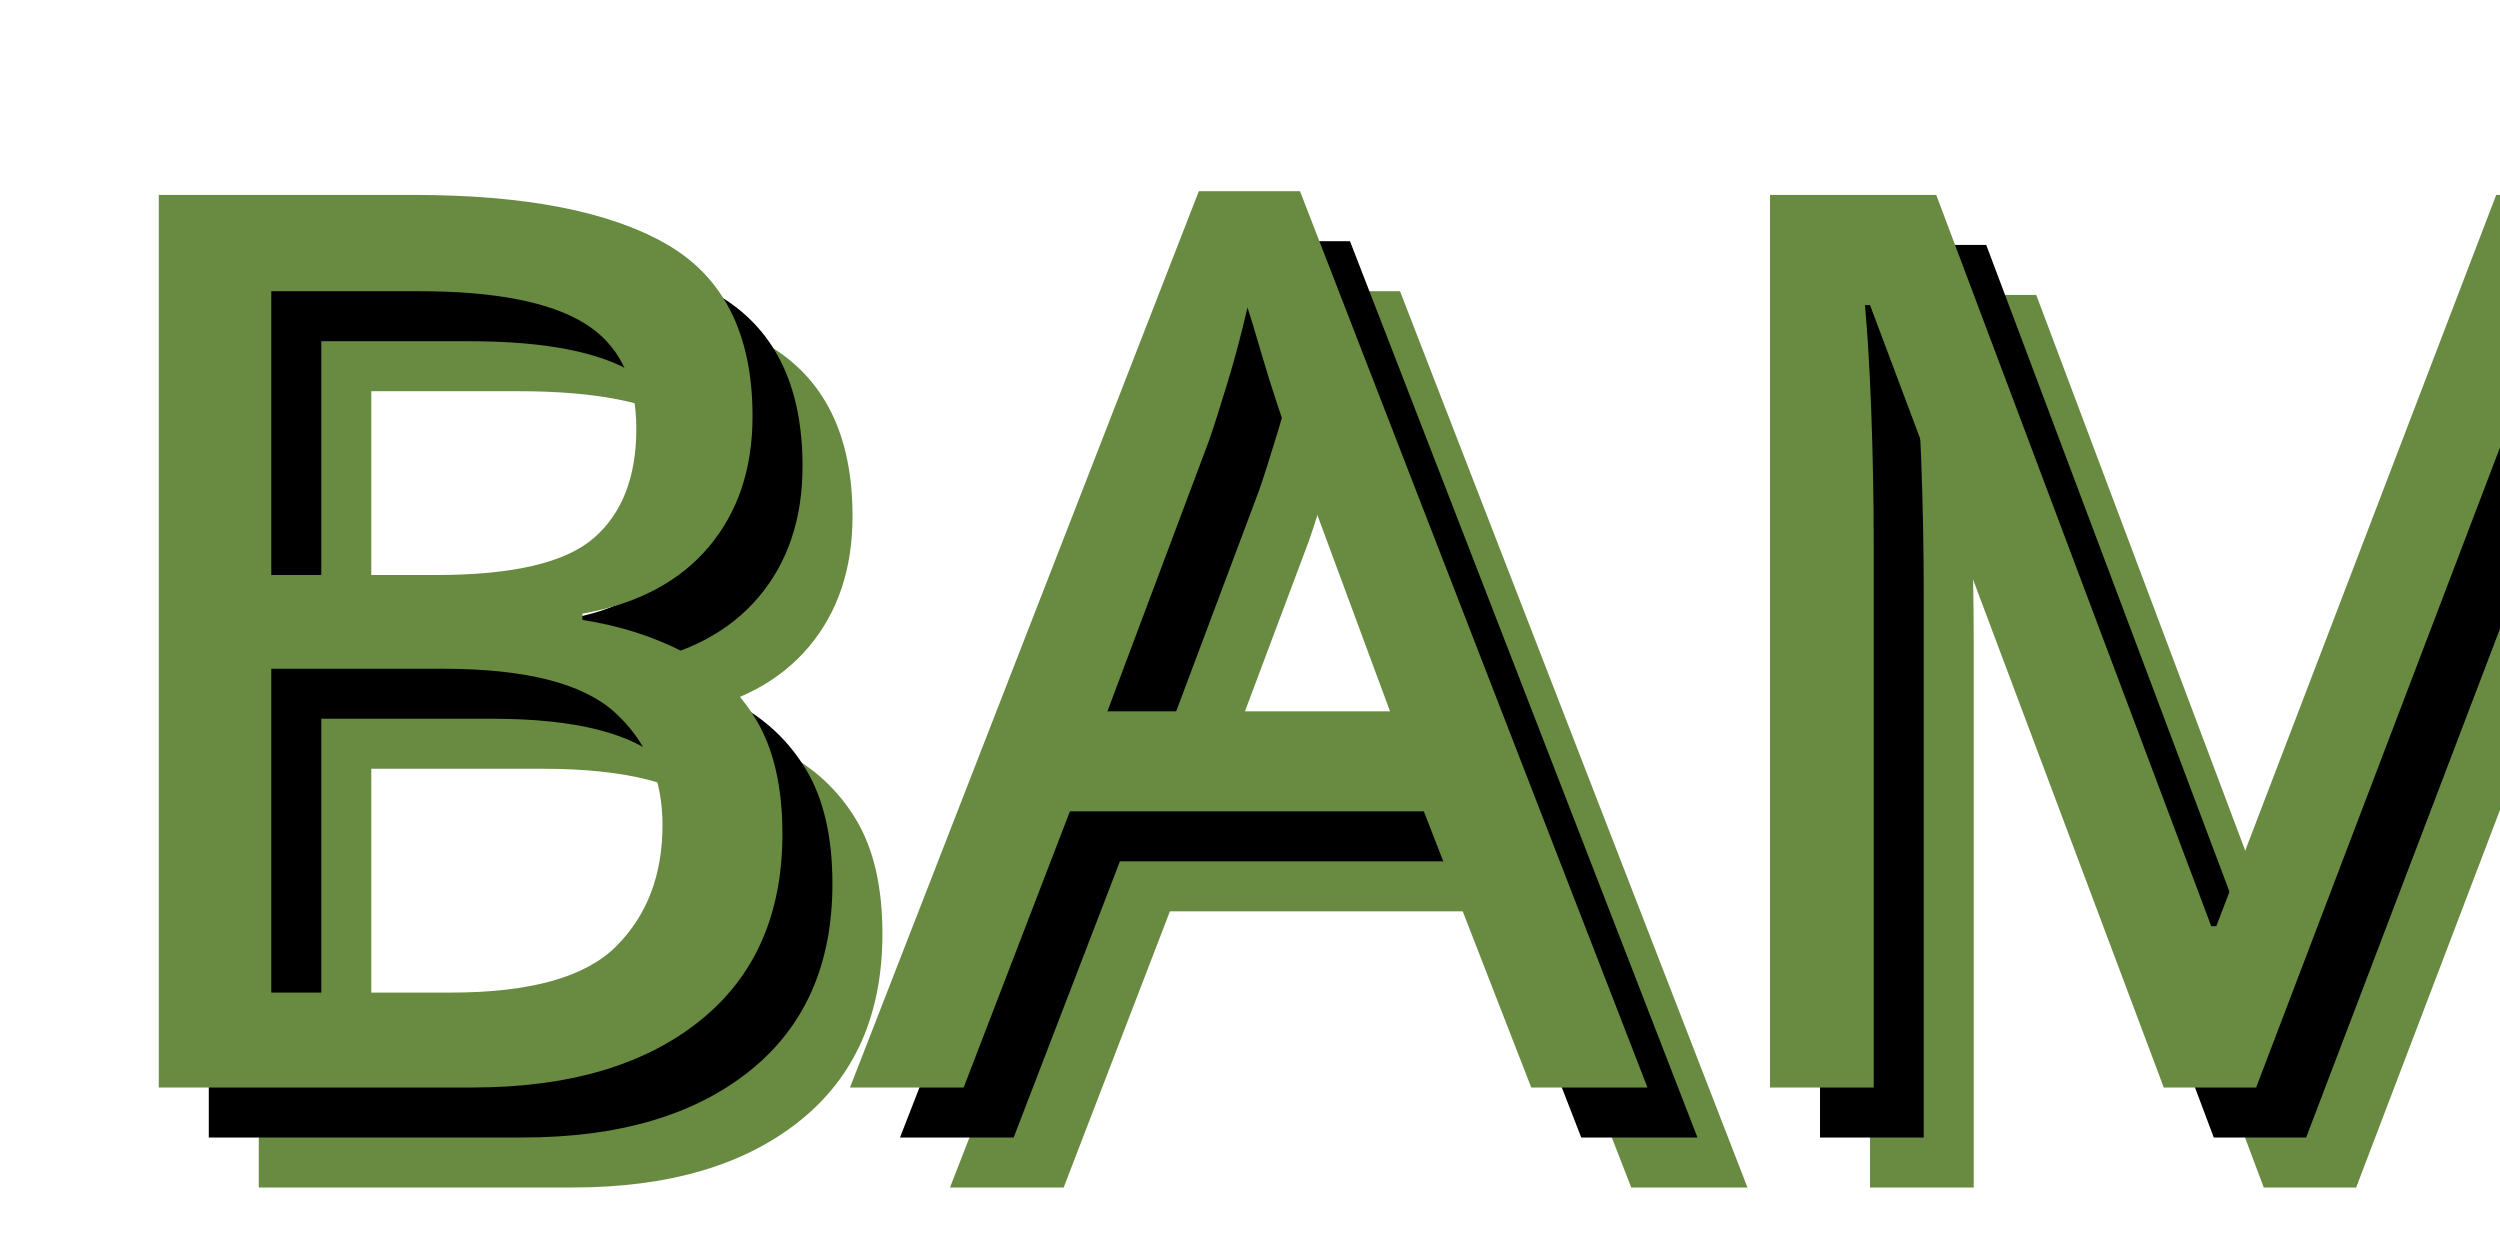
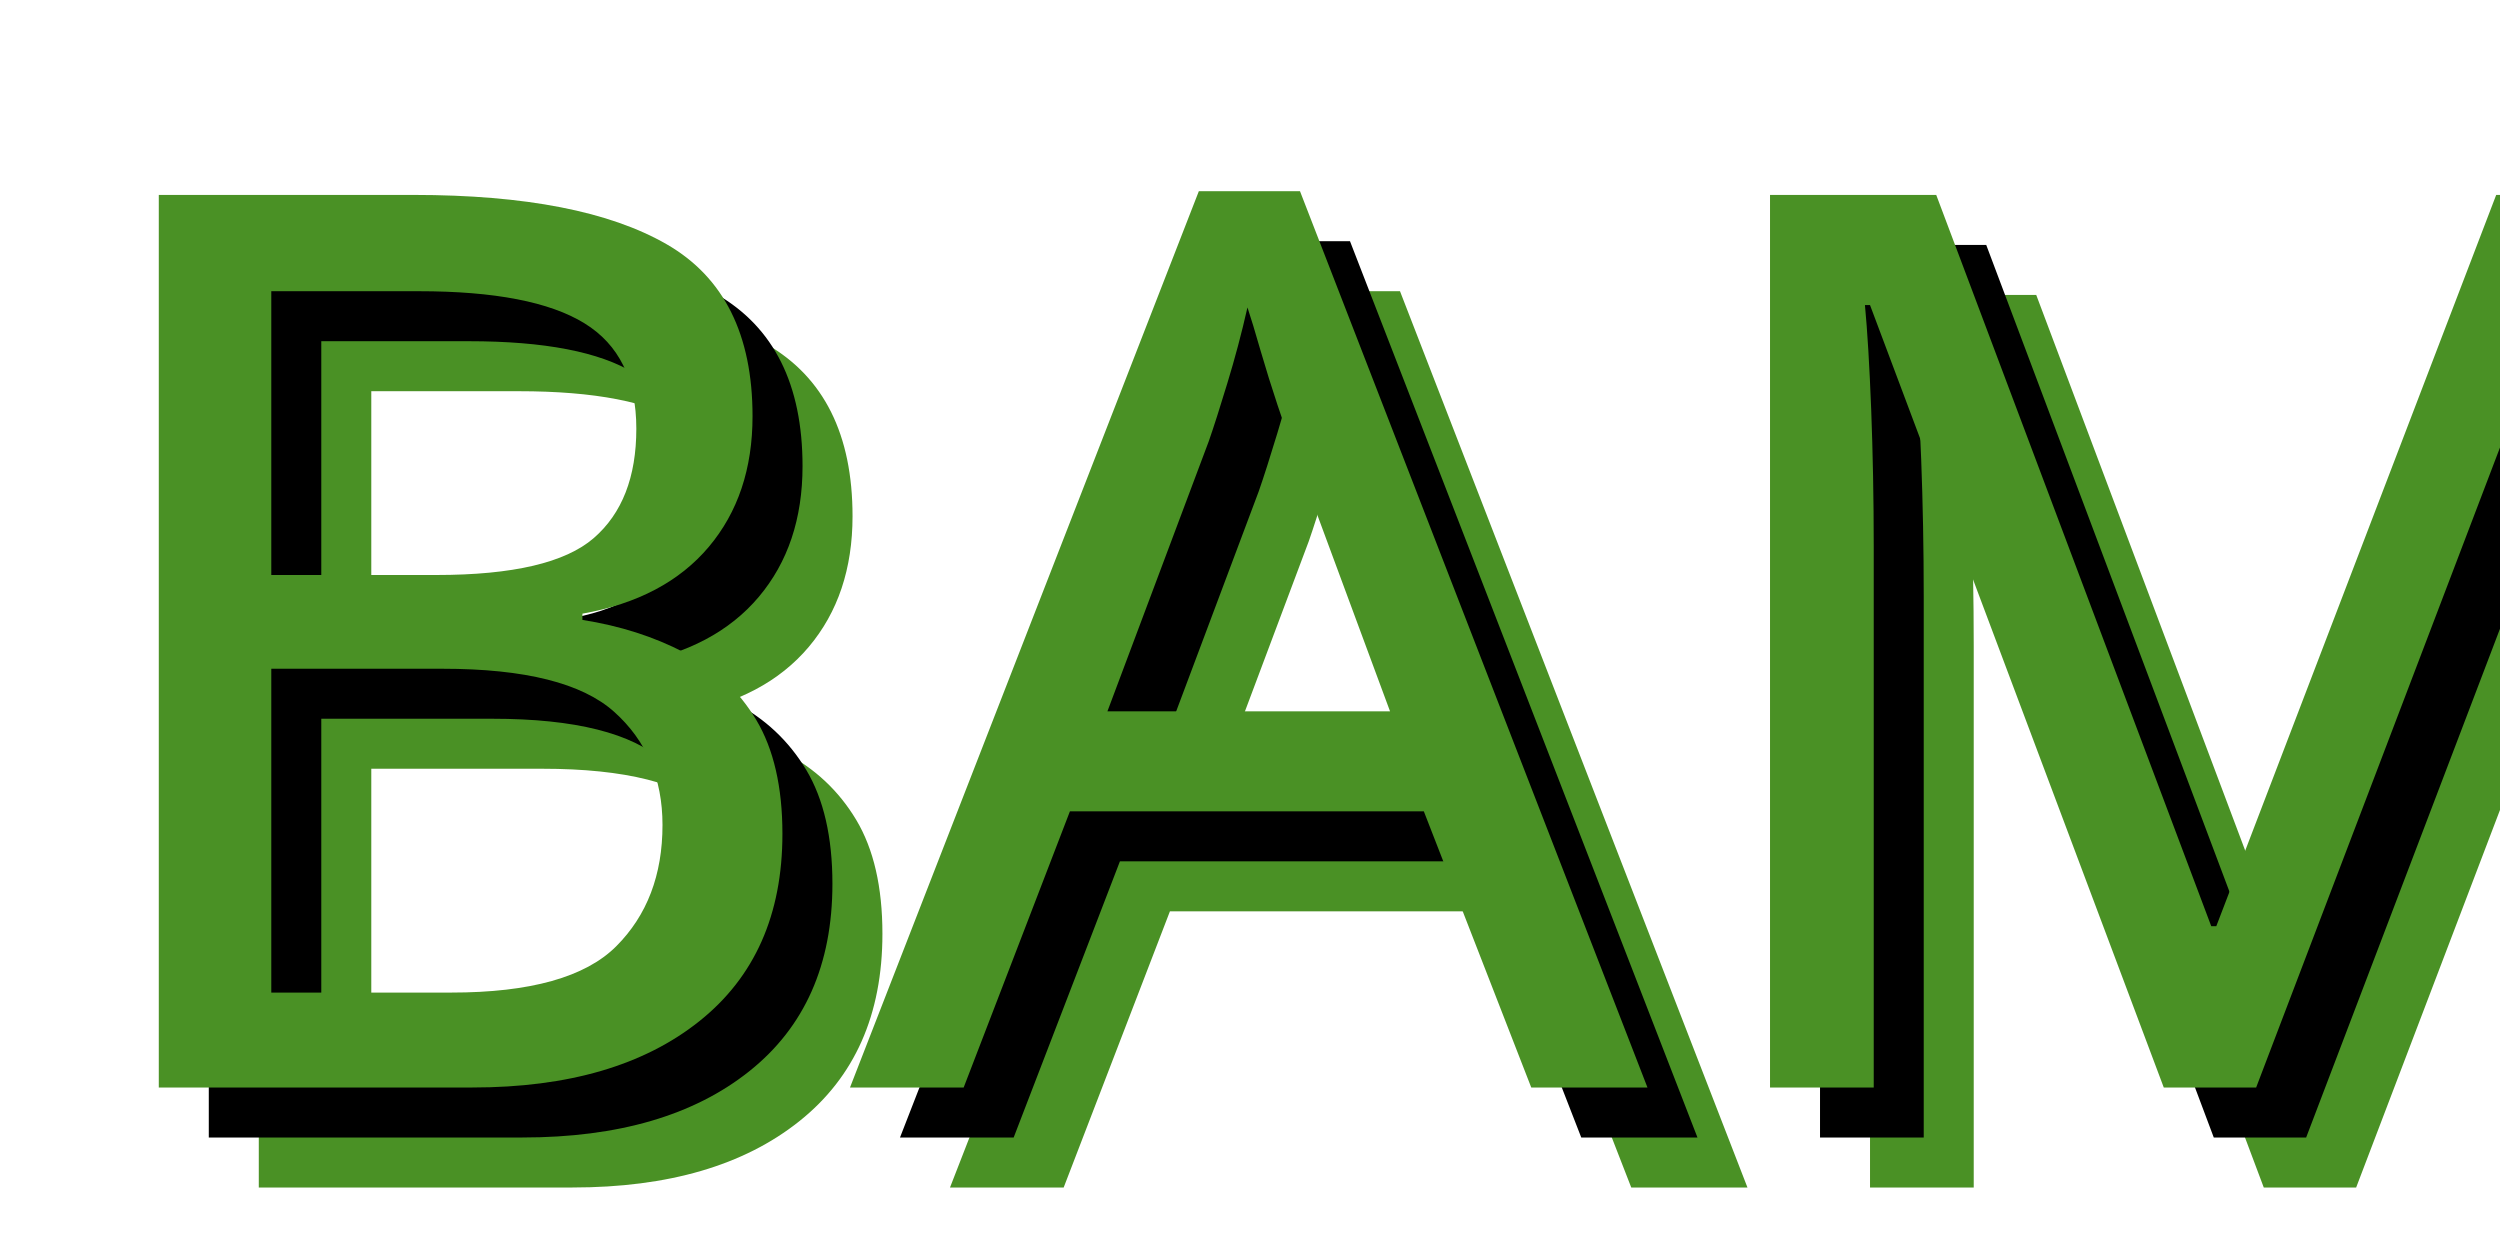
<svg xmlns="http://www.w3.org/2000/svg" xml:space="preserve" width="200" height="100">
-   <text xml:space="preserve" x="11" y="95" style="font-size:100px;font-family:&quot;Compacta Bd BT&quot;;text-align:start;text-anchor:start;fill:#688a41;fill-opacity:1;stroke:none">
-     <tspan x="11" y="95" style="font-size:100px;fill:#688a41;fill-opacity:1;stroke:none">BAMF</tspan>
+   <text xml:space="preserve" x="11" y="95" style="font-size:100px;font-family:&quot;Compacta Bd BT&quot;;text-align:start;text-anchor:start;fill:#4a9125;fill-opacity:1;stroke:none">
+     <tspan x="11" y="95" style="font-size:100px;fill:#4a9125;fill-opacity:1;stroke:none">BAMF</tspan>
  </text>
  <text xml:space="preserve" x="7" y="91" style="font-size:100px;font-family:&quot;Compacta Bd BT&quot;;text-align:start;text-anchor:start;fill:#000;fill-opacity:1;stroke:none">
    <tspan x="7" y="91" style="font-size:100px;fill:#000;fill-opacity:1;stroke:none">BAMF</tspan>
  </text>
-   <text xml:space="preserve" x="3" y="87" style="font-size:100px;font-family:&quot;Compacta Bd BT&quot;;text-align:start;text-anchor:start;fill:#688a41;fill-opacity:1;stroke:none">
-     <tspan x="3" y="87" style="font-size:100px;fill:#688a41;fill-opacity:1;stroke:none">BAMF</tspan>
+   <text xml:space="preserve" x="3" y="87" style="font-size:100px;font-family:&quot;Compacta Bd BT&quot;;text-align:start;text-anchor:start;fill:#4a9125;fill-opacity:1;stroke:none">
+     <tspan x="3" y="87" style="font-size:100px;fill:#4a9125;fill-opacity:1;stroke:none">BAMF</tspan>
  </text>
</svg>
